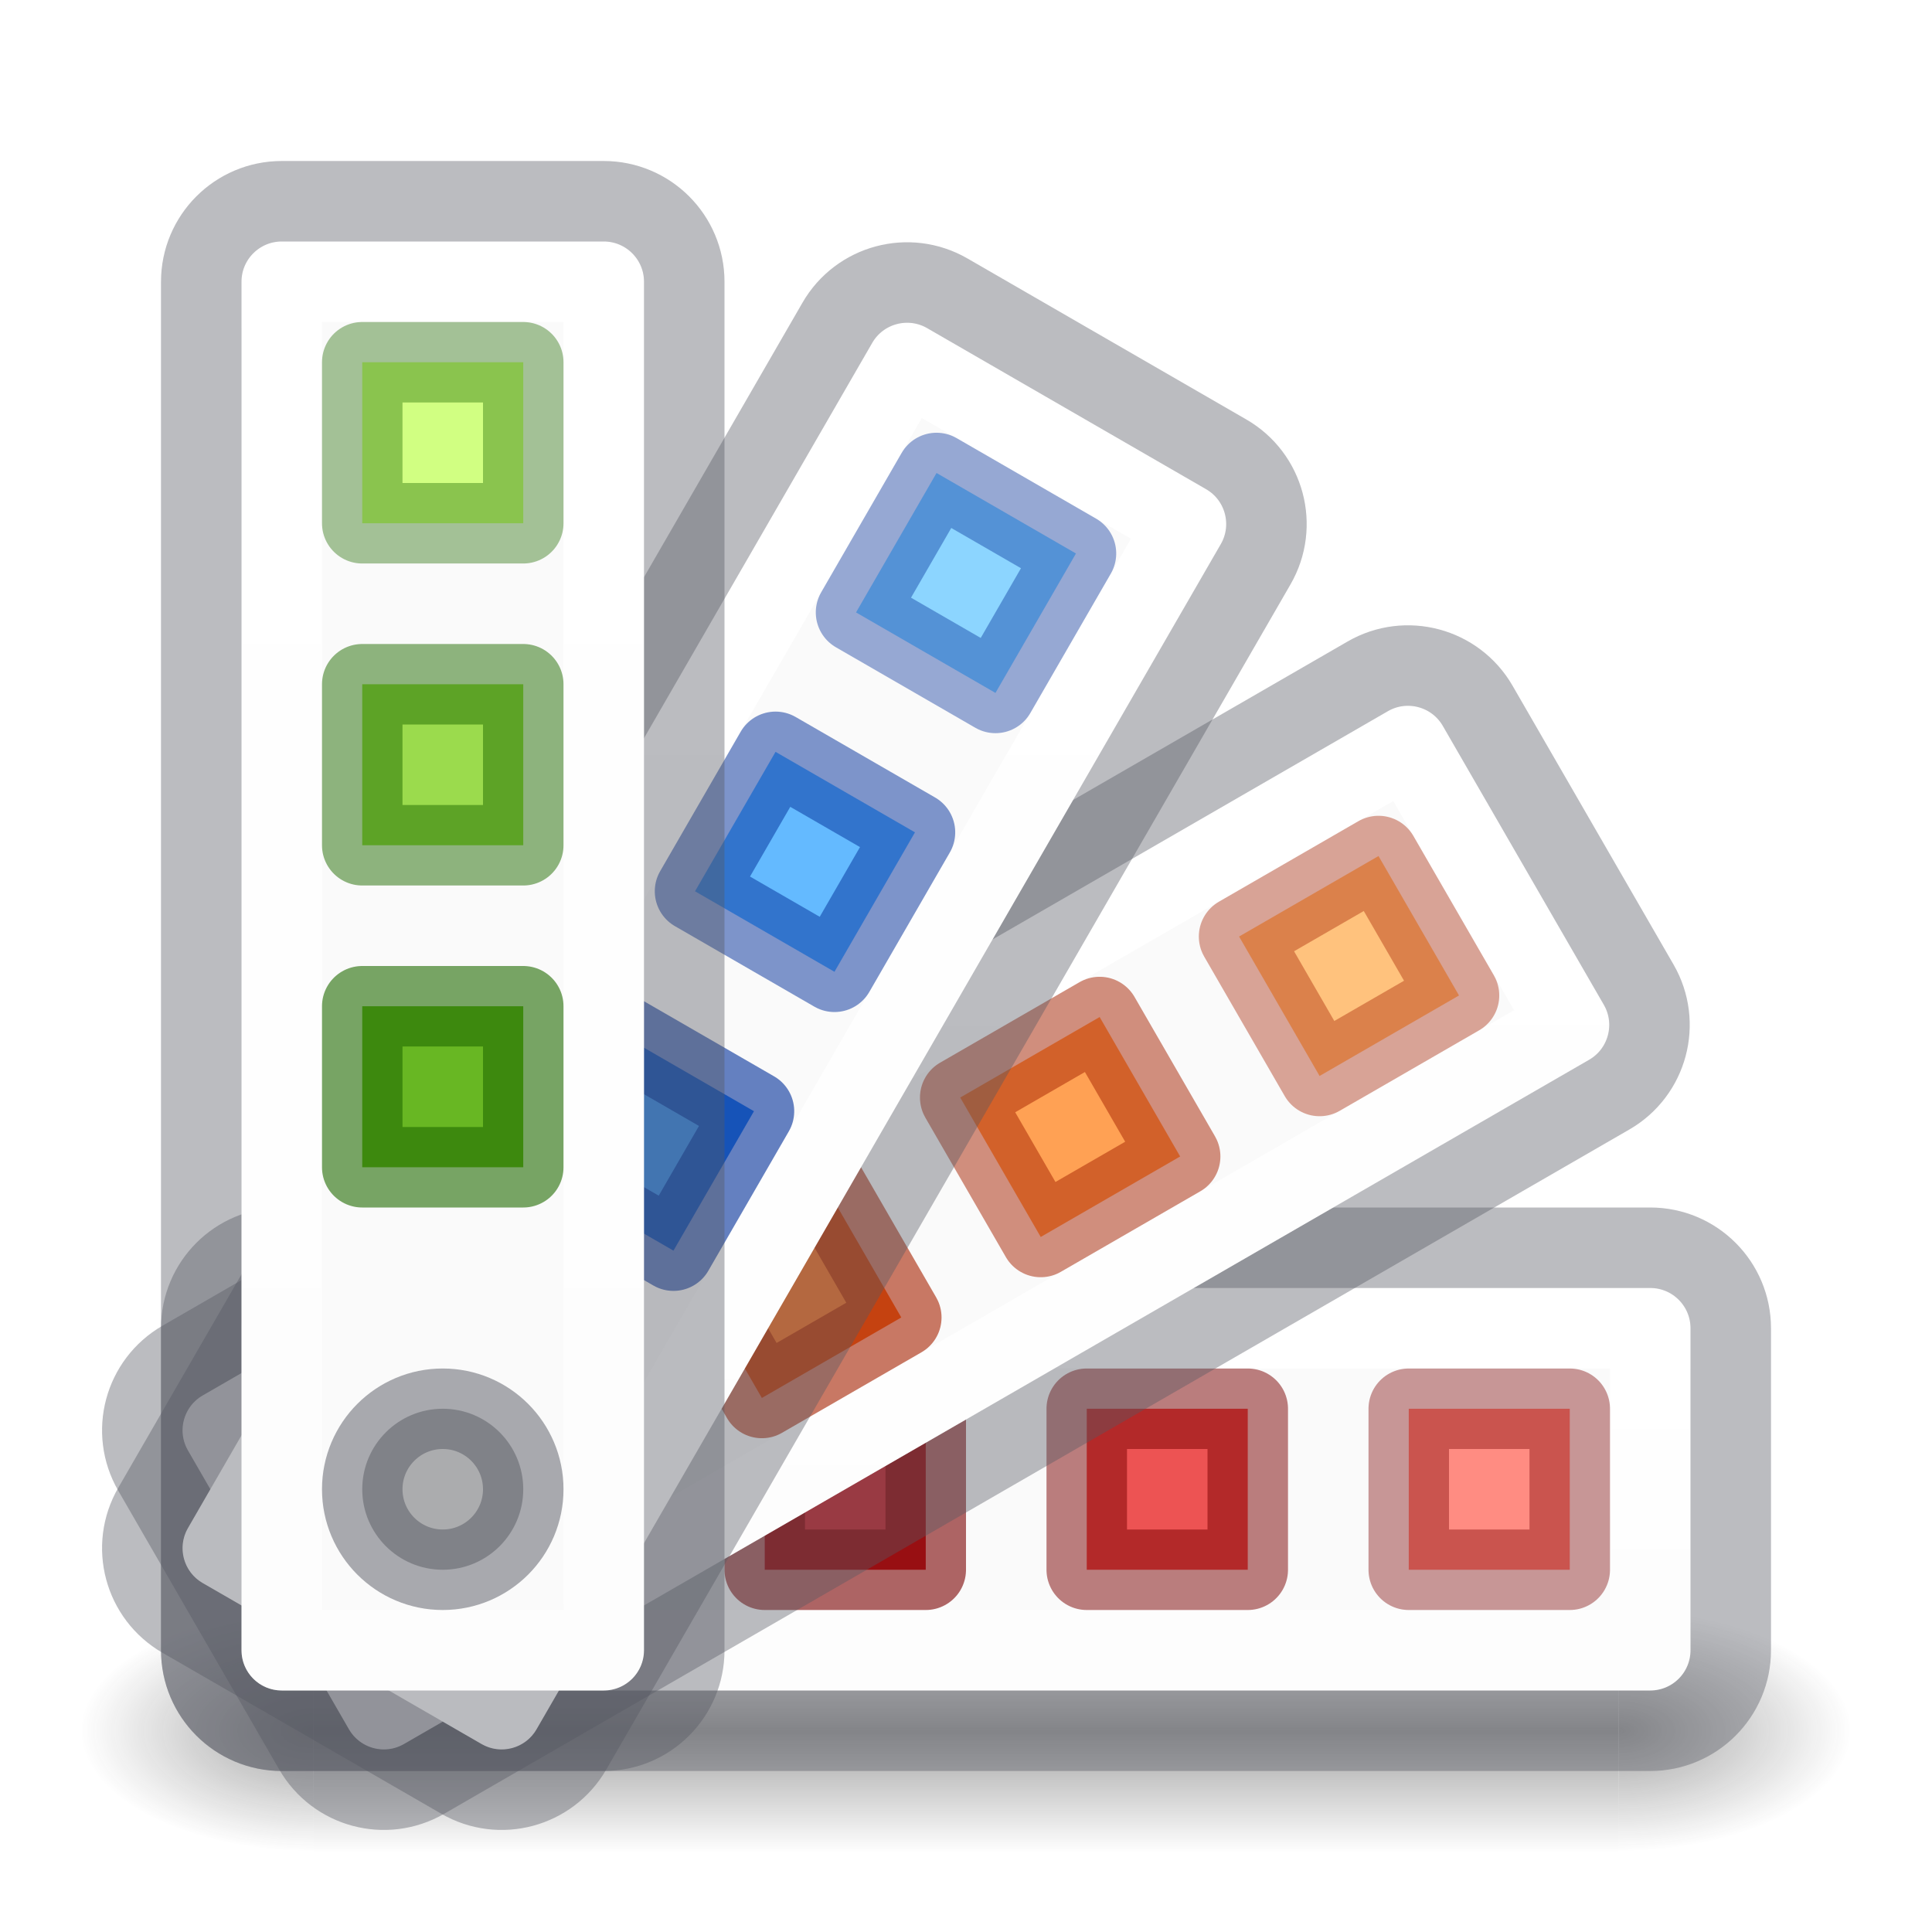
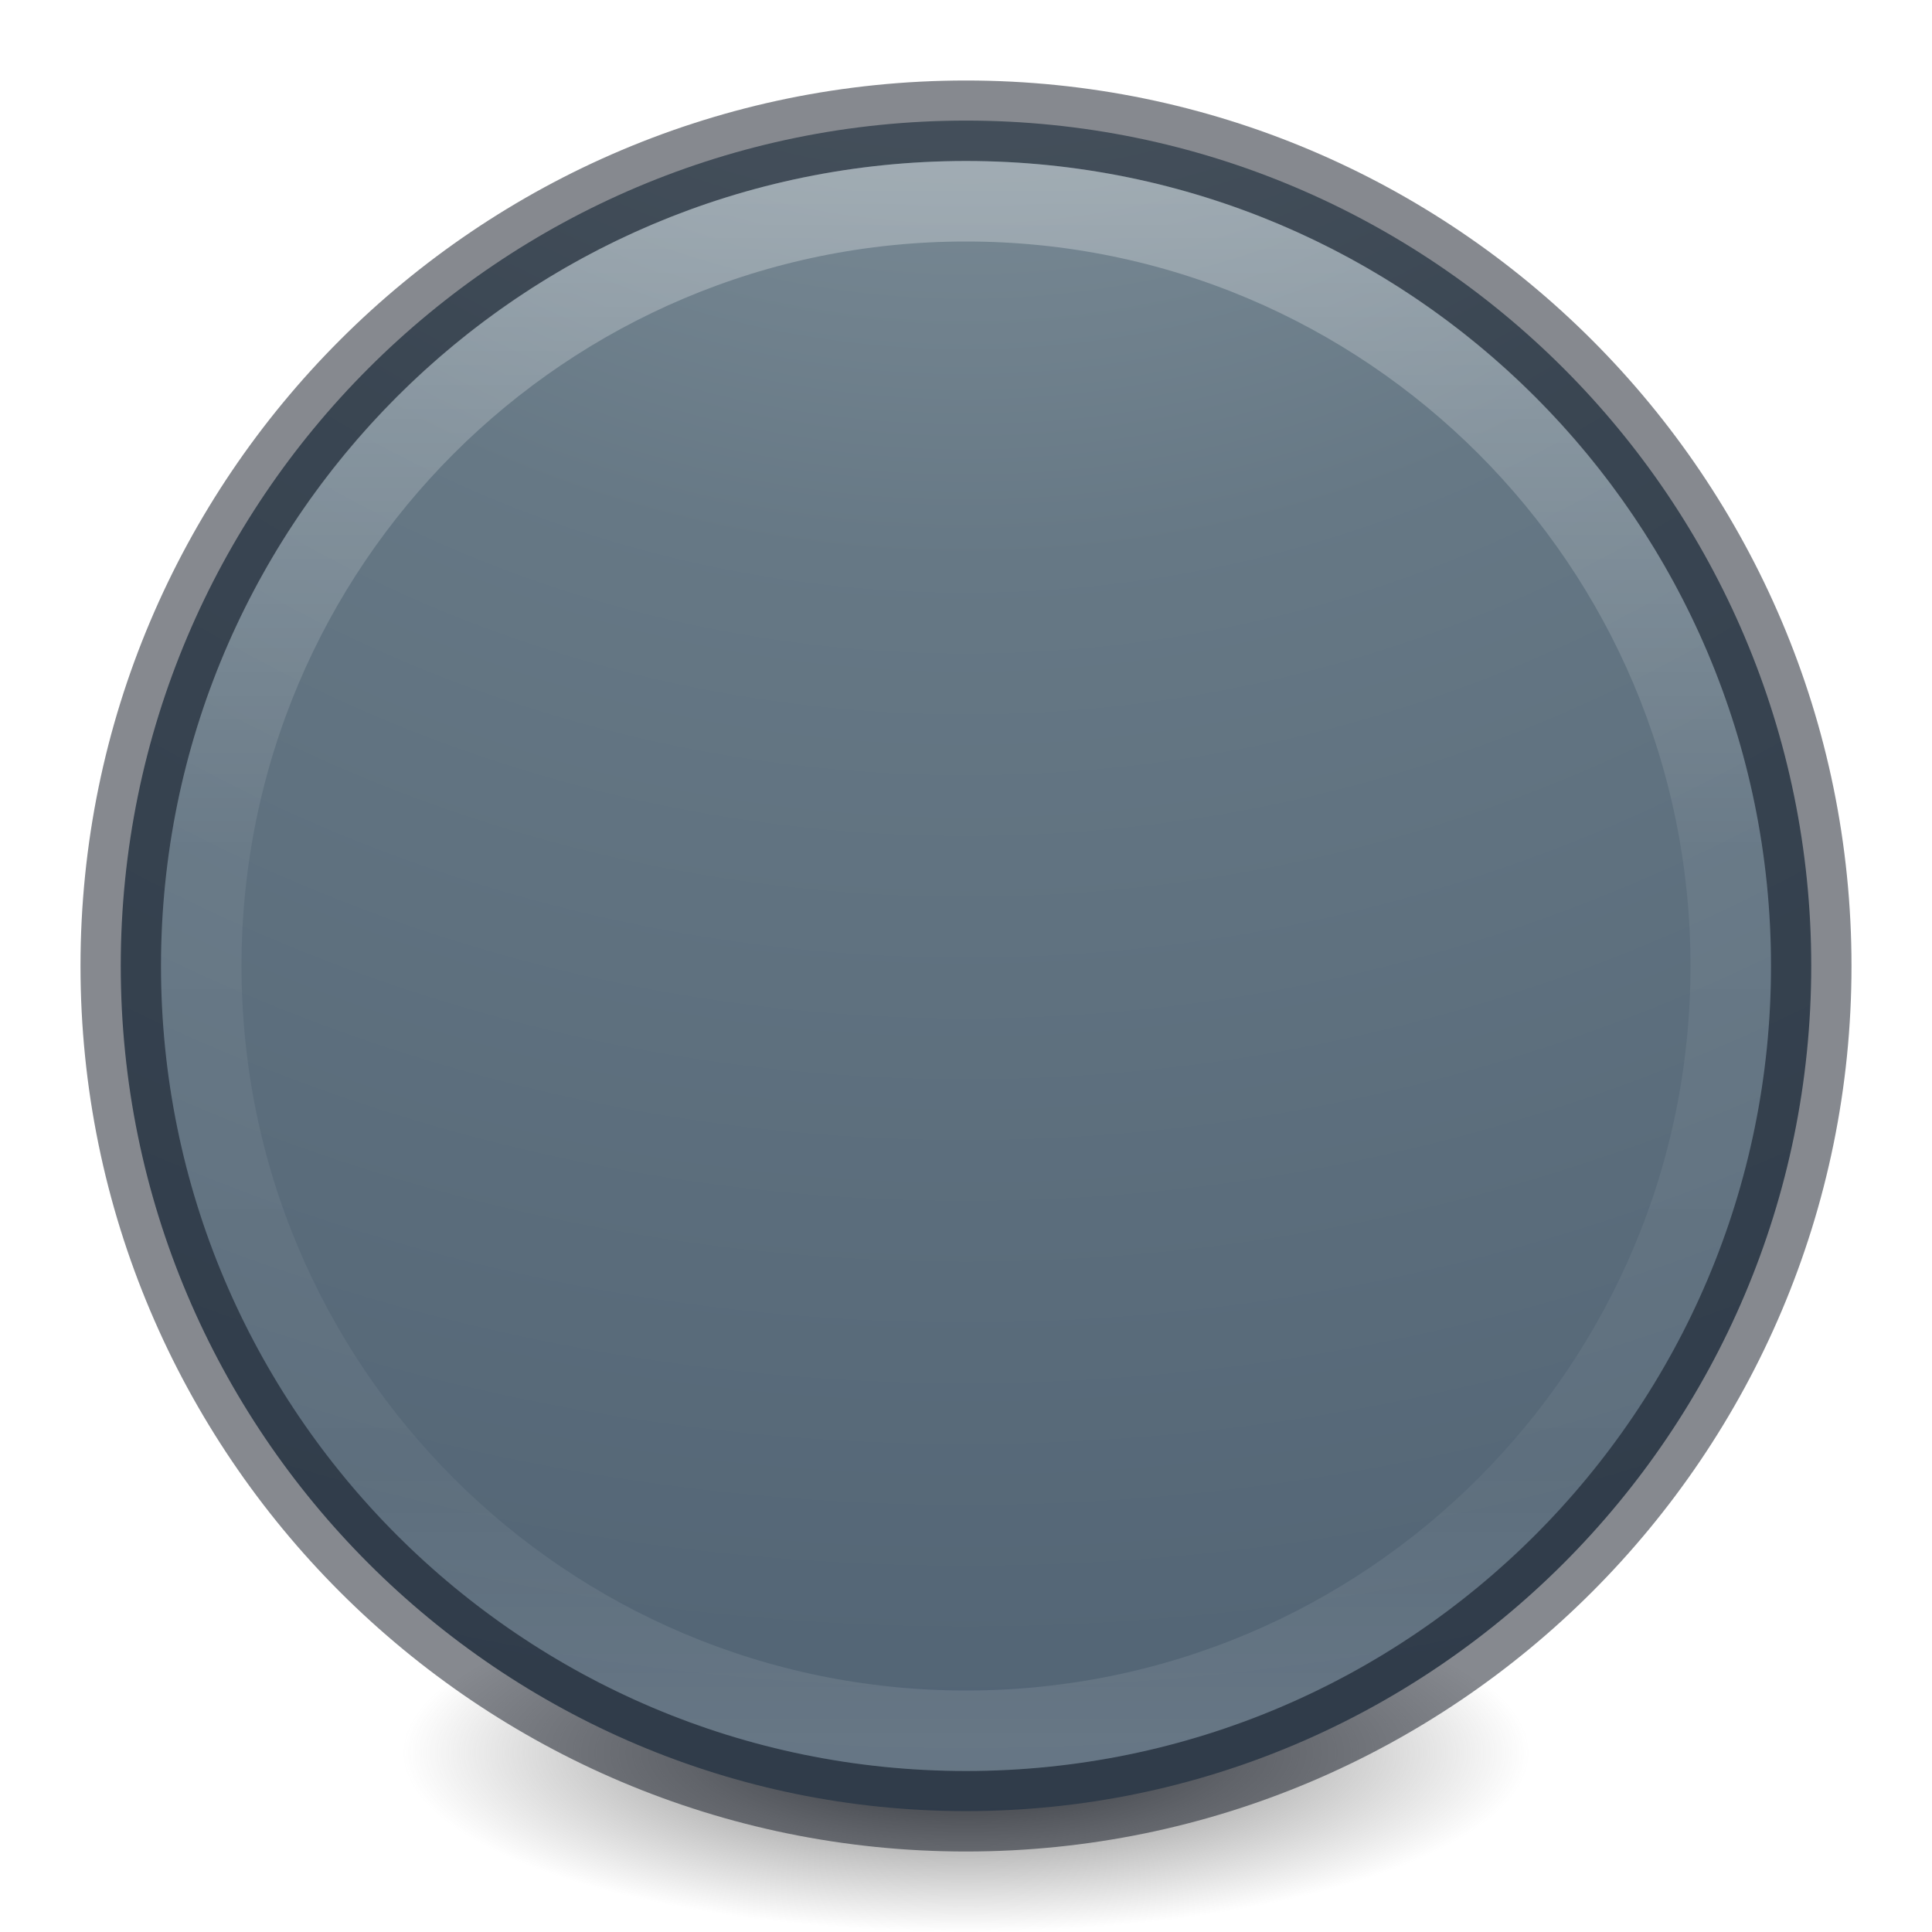
- <svg xmlns="http://www.w3.org/2000/svg" xmlns:xlink="http://www.w3.org/1999/xlink" version="1.1" width="24" height="24" id="svg4157">
-   <defs id="defs4159">
-     <linearGradient id="linearGradient899">
-       <stop id="stop895" offset="0" style="stop-color:#ffffff;stop-opacity:1;" />
-       <stop id="stop897" offset="1" style="stop-color:#ffffff;stop-opacity:0.6" />
+ <svg xmlns="http://www.w3.org/2000/svg" xmlns:xlink="http://www.w3.org/1999/xlink" version="1.1" width="24" height="24" id="svg4505">
+   <defs id="defs4507">
+     <linearGradient id="linearGradient3820-7-2-2">
+       <stop id="stop3822-2-6-36" style="stop-color:#3d3d3d;stop-opacity:1" offset="0" />
+       <stop id="stop3864-8-7-6" style="stop-color:#686868;stop-opacity:0.498" offset="0.5" />
+       <stop id="stop3824-1-2-4" style="stop-color:#686868;stop-opacity:0" offset="1" />
    </linearGradient>
-     <radialGradient cx="4.993" cy="43.5" r="2.5" fx="4.993" fy="43.5" id="radialGradient3082-6" xlink:href="#linearGradient3688-166-749-9" gradientUnits="userSpaceOnUse" gradientTransform="matrix(2.003784,0,0,1.4,27.98813,-17.4)" />
-     <linearGradient id="linearGradient3688-166-749-9">
-       <stop id="stop2883-2" style="stop-color:#181818;stop-opacity:1" offset="0" />
-       <stop id="stop2885-2" style="stop-color:#181818;stop-opacity:0" offset="1" />
+     <linearGradient id="linearGradient4011">
+       <stop id="stop4013" style="stop-color:#ffffff;stop-opacity:1" offset="0" />
+       <stop id="stop4015" style="stop-color:#ffffff;stop-opacity:0.235" offset="0.508" />
+       <stop id="stop4017" style="stop-color:#ffffff;stop-opacity:0.157" offset="0.835" />
+       <stop id="stop4019" style="stop-color:#ffffff;stop-opacity:0.392" offset="1" />
    </linearGradient>
-     <radialGradient cx="4.993" cy="43.5" r="2.5" fx="4.993" fy="43.5" id="radialGradient3084-4" xlink:href="#linearGradient3688-464-309-7-6" gradientUnits="userSpaceOnUse" gradientTransform="matrix(2.003784,0,0,1.4,-20.01187,-104.4)" />
-     <linearGradient id="linearGradient3688-464-309-7-6">
-       <stop id="stop2889-75" style="stop-color:#181818;stop-opacity:1" offset="0" />
-       <stop id="stop2891-4-9" style="stop-color:#181818;stop-opacity:0" offset="1" />
+     <linearGradient id="linearGradient4632-92-3-0-8-1-6-6">
+       <stop id="stop4634-68-8-0-2-9-1-1" style="stop-color:#fafafa;stop-opacity:1" offset="0" />
+       <stop id="stop4636-8-21-7-1-4-9-4" style="stop-color:#e1e1e1;stop-opacity:1" offset="1" />
    </linearGradient>
-     <linearGradient x1="25.058" y1="47.028" x2="25.058" y2="39.999" id="linearGradient3086-8" xlink:href="#linearGradient3702-501-757-1" gradientUnits="userSpaceOnUse" />
-     <linearGradient id="linearGradient3702-501-757-1">
-       <stop id="stop2895-2" style="stop-color:#181818;stop-opacity:0" offset="0" />
-       <stop id="stop2897-89" style="stop-color:#181818;stop-opacity:1" offset="0.5" />
-       <stop id="stop2899-36" style="stop-color:#181818;stop-opacity:0" offset="1" />
+     <linearGradient id="linearGradient3104-8-8-97-4-6-2-0-1-4-0-5-8-3-9-1-4">
+       <stop id="stop3106-5-4-3-5-0-1-61-9-2-7-3-3-2-6-9-2" style="stop-color:#000000;stop-opacity:0.322" offset="0" />
+       <stop id="stop3108-4-3-7-8-2-4-01-9-9-0-6-4-3-7-7-3" style="stop-color:#000000;stop-opacity:0.278" offset="1" />
    </linearGradient>
-     <linearGradient gradientUnits="userSpaceOnUse" y2="20" x2="5.5" y1="4" x1="5.5" id="linearGradient901" xlink:href="#linearGradient899" />
-     <linearGradient y2="17.665" x2="11.946" y1="4.242" x1="4.196" gradientUnits="userSpaceOnUse" id="linearGradient956" xlink:href="#linearGradient899" />
-     <linearGradient y2="9.326" x2="13.611" y1="3.858" x1="4.139" gradientUnits="userSpaceOnUse" id="linearGradient978" xlink:href="#linearGradient899" />
-     <linearGradient y2="7.5" x2="7" y1="7.5" x1="4" gradientUnits="userSpaceOnUse" id="linearGradient1000" xlink:href="#linearGradient899" />
+     <linearGradient gradientTransform="matrix(0.7756246,0,0,0.7756249,-43.98157,-9.614261)" gradientUnits="userSpaceOnUse" xlink:href="#linearGradient4806-9" id="linearGradient3097" y2="40.496" x2="71.204" y1="15.369" x1="71.204" />
+     <linearGradient id="linearGradient4806-9">
+       <stop offset="0" style="stop-color:#ffffff;stop-opacity:1" id="stop4808-49" />
+       <stop offset="0.424" style="stop-color:#ffffff;stop-opacity:0.235" id="stop4810-05" />
+       <stop offset="0.821" style="stop-color:#ffffff;stop-opacity:0.157" id="stop4812-6" />
+       <stop offset="1" style="stop-color:#ffffff;stop-opacity:0.392" id="stop4814-7" />
+     </linearGradient>
+     <radialGradient gradientTransform="matrix(0.1115198,0,0,0.03548359,0.942029,15.16673)" gradientUnits="userSpaceOnUse" xlink:href="#linearGradient3820-7-2-2" id="radialGradient3108" fy="186.171" fx="99.157" r="62.769" cy="186.171" cx="99.157" />
+     <linearGradient x1="71.204" y1="7.831" x2="71.204" y2="42.884" id="linearGradient3364-8" xlink:href="#linearGradient4011" gradientUnits="userSpaceOnUse" gradientTransform="matrix(0.2162162,0,0,0.2162162,2.990049,13.01735)" />
+     <radialGradient cx="6.275" cy="8.45" r="20" fx="6.275" fy="8.45" id="radialGradient3370-2" xlink:href="#linearGradient4632-92-3-0-8-1-6-6" gradientUnits="userSpaceOnUse" gradientTransform="matrix(0,0.5485247,-0.5802737,-1.4929998e-8,23.4032,10.55795)" />
+     <linearGradient x1="-95.838" y1="54.2" x2="-95.838" y2="5.176" id="linearGradient3373-2-5" xlink:href="#linearGradient3104-8-8-97-4-6-2-0-1-4-0-5-8-3-9-1-4" gradientUnits="userSpaceOnUse" gradientTransform="matrix(0.5383322,0,0,0.5558293,33.38199,-4.173296)" />
+     <linearGradient id="linearGradient2867-449-88-871-390-598-476-591-434-148-57-177-3-8-8">
+       <stop offset="0" style="stop-color:#95a3ab;stop-opacity:1" id="stop3750-8-9-0" />
+       <stop offset="0.262" style="stop-color:#667885;stop-opacity:1" id="stop3752-3-2-2" />
+       <stop offset="0.705" style="stop-color:#485a6c;stop-opacity:1" id="stop3754-7-2-2-9" />
+       <stop offset="1" style="stop-color:#273445;stop-opacity:1" id="stop3756-9-3-05" />
+     </linearGradient>
+     <radialGradient gradientTransform="matrix(0,2.560977,-2.709208,-6.9705848e-8,34.89223,-9.508867)" gradientUnits="userSpaceOnUse" xlink:href="#linearGradient2867-449-88-871-390-598-476-591-434-148-57-177-3-8-8" id="radialGradient3386" fy="8.45" fx="1.198" r="20" cy="8.45" cx="1.198" />
  </defs>
-   <g id="g1062">
-     <g transform="matrix(0.55,0,0,0.3333336,-1.200001,7.33333)" id="g2036-4" style="display:inline">
-       <g transform="matrix(1.052632,0,0,1.285713,-1.263158,-13.42854)" id="g3712-8" style="opacity:0.4">
-         <rect width="5" height="7" x="38" y="40" id="rect2801-6" style="fill:url(#radialGradient3082-6);fill-opacity:1;stroke:none" />
-         <rect width="5" height="7" x="-10" y="-47" transform="scale(-1)" id="rect3696-20" style="fill:url(#radialGradient3084-4);fill-opacity:1;stroke:none" />
-         <rect width="28" height="7" x="10" y="40" id="rect3700-5" style="fill:url(#linearGradient3086-8);fill-opacity:1;stroke:none" />
-       </g>
-     </g>
-     <g id="g998" transform="rotate(90,5.5,18.5)">
-       <rect ry="0.5" rx="0.5" y="3" x="3" height="18" width="5" id="rect980" style="opacity:1;fill:#fafafa;fill-opacity:1;stroke:none;stroke-width:1;stroke-linejoin:round;stroke-opacity:1" />
-       <rect style="opacity:1;fill:none;fill-opacity:1;stroke:url(#linearGradient1000);stroke-width:1;stroke-linejoin:round;stroke-opacity:1" id="rect982" width="4" height="17" x="3.5" y="3.5" rx="0" ry="0" />
-       <rect style="opacity:1;fill:#ff8c82;fill-opacity:1;stroke:none;stroke-width:1;stroke-linejoin:round;stroke-opacity:1" id="rect984" width="2" height="2" x="4.5" y="4.5" rx="0" ry="0" />
-       <rect ry="0" rx="0" y="8.5" x="4.5" height="2" width="2" id="rect986" style="opacity:1;fill:#ed5353;fill-opacity:1;stroke:none;stroke-width:1;stroke-linejoin:round;stroke-opacity:1" />
-       <rect style="opacity:1;fill:#c6262e;fill-opacity:1;stroke:none;stroke-width:1;stroke-linejoin:round;stroke-opacity:1" id="rect988" width="2" height="2" x="4.5" y="12.5" rx="0" ry="0" />
-       <rect ry="0" rx="0" y="4.5" x="4.5" height="2" width="2" id="rect990" style="opacity:0.4;fill:none;fill-opacity:1;stroke:#7a0000;stroke-width:1;stroke-linejoin:round;stroke-opacity:1" />
-       <rect style="opacity:0.5;fill:none;fill-opacity:1;stroke:#7a0000;stroke-width:1;stroke-linejoin:round;stroke-opacity:1" id="rect992" width="2" height="2" x="4.5" y="8.5" rx="0" ry="0" />
-       <rect ry="0" rx="0" y="12.5" x="4.5" height="2" width="2" id="rect994" style="opacity:0.6;fill:none;fill-opacity:1;stroke:#7a0000;stroke-width:1;stroke-linejoin:round;stroke-opacity:1" />
-       <rect style="opacity:0.4;fill:none;fill-opacity:1;stroke:#555761;stroke-width:1;stroke-linejoin:round;stroke-opacity:1" id="rect996" width="6" height="19" x="2.5" y="2.5" rx="1" ry="1" />
-     </g>
-     <g transform="rotate(60,5.5,18.5)" id="g976">
-       <rect style="opacity:1;fill:#fafafa;fill-opacity:1;stroke:none;stroke-width:1;stroke-linejoin:round;stroke-opacity:1" id="rect958" width="5" height="18" x="3" y="3" rx="0.5" ry="0.5" />
-       <rect ry="0" rx="0" y="3.5" x="3.5" height="17" width="4" id="rect960" style="opacity:1;fill:none;fill-opacity:1;stroke:url(#linearGradient978);stroke-width:1;stroke-linejoin:round;stroke-opacity:1" />
-       <rect ry="0" rx="0" y="4.5" x="4.5" height="2" width="2" id="rect962" style="opacity:1;fill:#ffc27d;fill-opacity:1;stroke:none;stroke-width:1;stroke-linejoin:round;stroke-opacity:1" />
-       <rect style="opacity:1;fill:#ffa154;fill-opacity:1;stroke:none;stroke-width:1;stroke-linejoin:round;stroke-opacity:1" id="rect964" width="2" height="2" x="4.5" y="8.5" rx="0" ry="0" />
-       <rect ry="0" rx="0" y="12.5" x="4.5" height="2" width="2" id="rect966" style="opacity:1;fill:#f37329;fill-opacity:1;stroke:none;stroke-width:1;stroke-linejoin:round;stroke-opacity:1" />
-       <rect style="opacity:0.4;fill:none;fill-opacity:1;stroke:#a62100;stroke-width:1;stroke-linejoin:round;stroke-opacity:1" id="rect968" width="2" height="2" x="4.5" y="4.5" rx="0" ry="0" />
-       <rect ry="0" rx="0" y="8.5" x="4.5" height="2" width="2" id="rect970" style="opacity:0.5;fill:none;fill-opacity:1;stroke:#a62100;stroke-width:1;stroke-linejoin:round;stroke-opacity:1" />
-       <rect style="opacity:0.6;fill:none;fill-opacity:1;stroke:#a62100;stroke-width:1;stroke-linejoin:round;stroke-opacity:1" id="rect972" width="2" height="2" x="4.5" y="12.5" rx="0" ry="0" />
-       <rect ry="1" rx="1" y="2.5" x="2.5" height="19" width="6" id="rect974" style="opacity:0.4;fill:none;fill-opacity:1;stroke:#555761;stroke-width:1;stroke-linejoin:round;stroke-opacity:1" />
-     </g>
-     <g id="g954" transform="rotate(30,5.5,18.5)">
-       <rect ry="0.5" rx="0.5" y="3" x="3" height="18" width="5" id="rect936" style="opacity:1;fill:#fafafa;fill-opacity:1;stroke:none;stroke-width:1;stroke-linejoin:round;stroke-opacity:1" />
-       <rect style="opacity:1;fill:none;fill-opacity:1;stroke:url(#linearGradient956);stroke-width:1;stroke-linejoin:round;stroke-opacity:1" id="rect938" width="4" height="17" x="3.5" y="3.5" rx="0" ry="0" />
-       <rect style="opacity:1;fill:#8cd5ff;fill-opacity:1;stroke:none;stroke-width:1;stroke-linejoin:round;stroke-opacity:1" id="rect940" width="2" height="2" x="4.5" y="4.5" rx="0" ry="0" />
-       <rect ry="0" rx="0" y="8.5" x="4.5" height="2" width="2" id="rect942" style="opacity:1;fill:#64baff;fill-opacity:1;stroke:none;stroke-width:1;stroke-linejoin:round;stroke-opacity:1" />
-       <rect style="opacity:1;fill:#3689e6;fill-opacity:1;stroke:none;stroke-width:1;stroke-linejoin:round;stroke-opacity:1" id="rect944" width="2" height="2" x="4.5" y="12.5" rx="0" ry="0" />
-       <rect ry="0" rx="0" y="4.5" x="4.5" height="2" width="2" id="rect946" style="opacity:0.4;fill:none;fill-opacity:1;stroke:#002e99;stroke-width:1;stroke-linejoin:round;stroke-opacity:1" />
-       <rect style="opacity:0.5;fill:none;fill-opacity:1;stroke:#002e99;stroke-width:1;stroke-linejoin:round;stroke-opacity:1" id="rect948" width="2" height="2" x="4.5" y="8.5" rx="0" ry="0" />
-       <rect ry="0" rx="0" y="12.5" x="4.5" height="2" width="2" id="rect950" style="opacity:0.6;fill:none;fill-opacity:1;stroke:#002e99;stroke-width:1;stroke-linejoin:round;stroke-opacity:1" />
-       <rect style="opacity:0.4;fill:none;fill-opacity:1;stroke:#555761;stroke-width:1;stroke-linejoin:round;stroke-opacity:1" id="rect952" width="6" height="19" x="2.5" y="2.5" rx="1" ry="1" />
-     </g>
-     <g id="g912">
-       <rect style="opacity:1;fill:#fafafa;fill-opacity:1;stroke:none;stroke-width:1;stroke-linejoin:round;stroke-opacity:1" id="rect853" width="5" height="18" x="3" y="3" rx="0.5" ry="0.5" />
-       <rect ry="0" rx="0" y="3.5" x="3.5" height="17" width="4" id="rect851" style="opacity:1;fill:none;fill-opacity:1;stroke:url(#linearGradient901);stroke-width:1;stroke-linejoin:round;stroke-opacity:1" />
-       <rect ry="0" rx="0" y="4.5" x="4.5" height="2" width="2" id="rect855" style="opacity:1;fill:#d1ff82;fill-opacity:1;stroke:none;stroke-width:1;stroke-linejoin:round;stroke-opacity:1" />
-       <rect style="opacity:1;fill:#9bdb4d;fill-opacity:1;stroke:none;stroke-width:1;stroke-linejoin:round;stroke-opacity:1" id="rect857" width="2" height="2" x="4.5" y="8.5" rx="0" ry="0" />
-       <rect ry="0" rx="0" y="12.5" x="4.5" height="2" width="2" id="rect859" style="opacity:1;fill:#68b723;fill-opacity:1;stroke:none;stroke-width:1;stroke-linejoin:round;stroke-opacity:1" />
-       <rect style="opacity:0.4;fill:none;fill-opacity:1;stroke:#206b00;stroke-width:1;stroke-linejoin:round;stroke-opacity:1" id="rect885" width="2" height="2" x="4.5" y="4.5" rx="0" ry="0" />
-       <rect ry="0" rx="0" y="8.5" x="4.5" height="2" width="2" id="rect887" style="opacity:0.5;fill:none;fill-opacity:1;stroke:#206b00;stroke-width:1;stroke-linejoin:round;stroke-opacity:1" />
-       <rect style="opacity:0.6;fill:none;fill-opacity:1;stroke:#206b00;stroke-width:1;stroke-linejoin:round;stroke-opacity:1" id="rect889" width="2" height="2" x="4.5" y="12.5" rx="0" ry="0" />
-       <rect ry="1" rx="1" y="2.5" x="2.5" height="19" width="6" id="rect893" style="opacity:0.4;fill:none;fill-opacity:1;stroke:#555761;stroke-width:1;stroke-linejoin:round;stroke-opacity:1" />
-     </g>
-     <g id="g1004">
-       <circle r="1" cy="18.5" cx="5.5" id="path883" style="opacity:1;fill:#abacae;fill-opacity:1;stroke:none;stroke-width:1;stroke-linejoin:round;stroke-opacity:1" />
-       <circle style="opacity:0.5;fill:none;fill-opacity:1;stroke:#555761;stroke-width:1;stroke-linejoin:round;stroke-opacity:1" id="circle891" cx="5.5" cy="18.5" r="1" />
-     </g>
+   <g id="g4177">
+     <path d="m 19,21.773 a 7,2.227 0 0 1 -14,0 7,2.227 0 1 1 14,0 z" id="path3818-0-2-5" style="fill:url(#radialGradient3108);fill-opacity:1;stroke:none" />
+     <path style="color:#000000;display:inline;overflow:visible;visibility:visible;fill:url(#radialGradient3386);fill-opacity:1;fill-rule:nonzero;stroke:none;stroke-width:1;marker:none;enable-background:accumulate" id="path2555-72" d="M 12,1.498 C 6.206,1.498 1.5,6.204 1.5,11.998 c 0,5.794 4.706,10.5 10.5,10.5 5.794,0 10.5,-4.706 10.5,-10.5 C 22.5,6.204 17.794,1.498 12,1.498 Z" />
+     <path d="M 12,1.5 C 6.206,1.5 1.5,6.206 1.5,12 1.5,17.794 6.206,22.5 12,22.5 17.794,22.5 22.5,17.794 22.5,12 22.5,6.206 17.794,1.5 12,1.5 Z" id="path2555-7-1-7" style="color:#000000;display:inline;overflow:visible;visibility:visible;opacity:0.5;fill:none;fill-opacity:0;fill-rule:nonzero;stroke:#0e141f;stroke-width:1;stroke-linecap:round;stroke-linejoin:round;stroke-miterlimit:4;stroke-dasharray:none;stroke-dashoffset:0;stroke-opacity:1;marker:none;enable-background:accumulate;clip-rule:nonzero;isolation:auto;mix-blend-mode:normal;color-interpolation:sRGB;color-interpolation-filters:linearRGB;solid-color:#000000;solid-opacity:1;filter-blend-mode:normal;filter-gaussianBlur-deviation:0;color-rendering:auto;image-rendering:auto;shape-rendering:auto;text-rendering:auto" />
+     <path d="m 21.5,12 c 0,5.247 -4.253,9.5 -9.5,9.5 -5.247,0 -9.5,-4.253 -9.5,-9.5 0,-5.247 4.253,-9.5 9.5,-9.5 5.247,0 9.5,4.253 9.5,9.5 z" id="path3421" style="color:#000000;display:inline;overflow:visible;visibility:visible;opacity:0.3;fill:none;stroke:url(#linearGradient3097);stroke-width:1;stroke-linecap:round;stroke-linejoin:round;stroke-miterlimit:4;stroke-dasharray:none;stroke-dashoffset:0;stroke-opacity:1;marker:none;enable-background:accumulate" />
  </g>
</svg>
